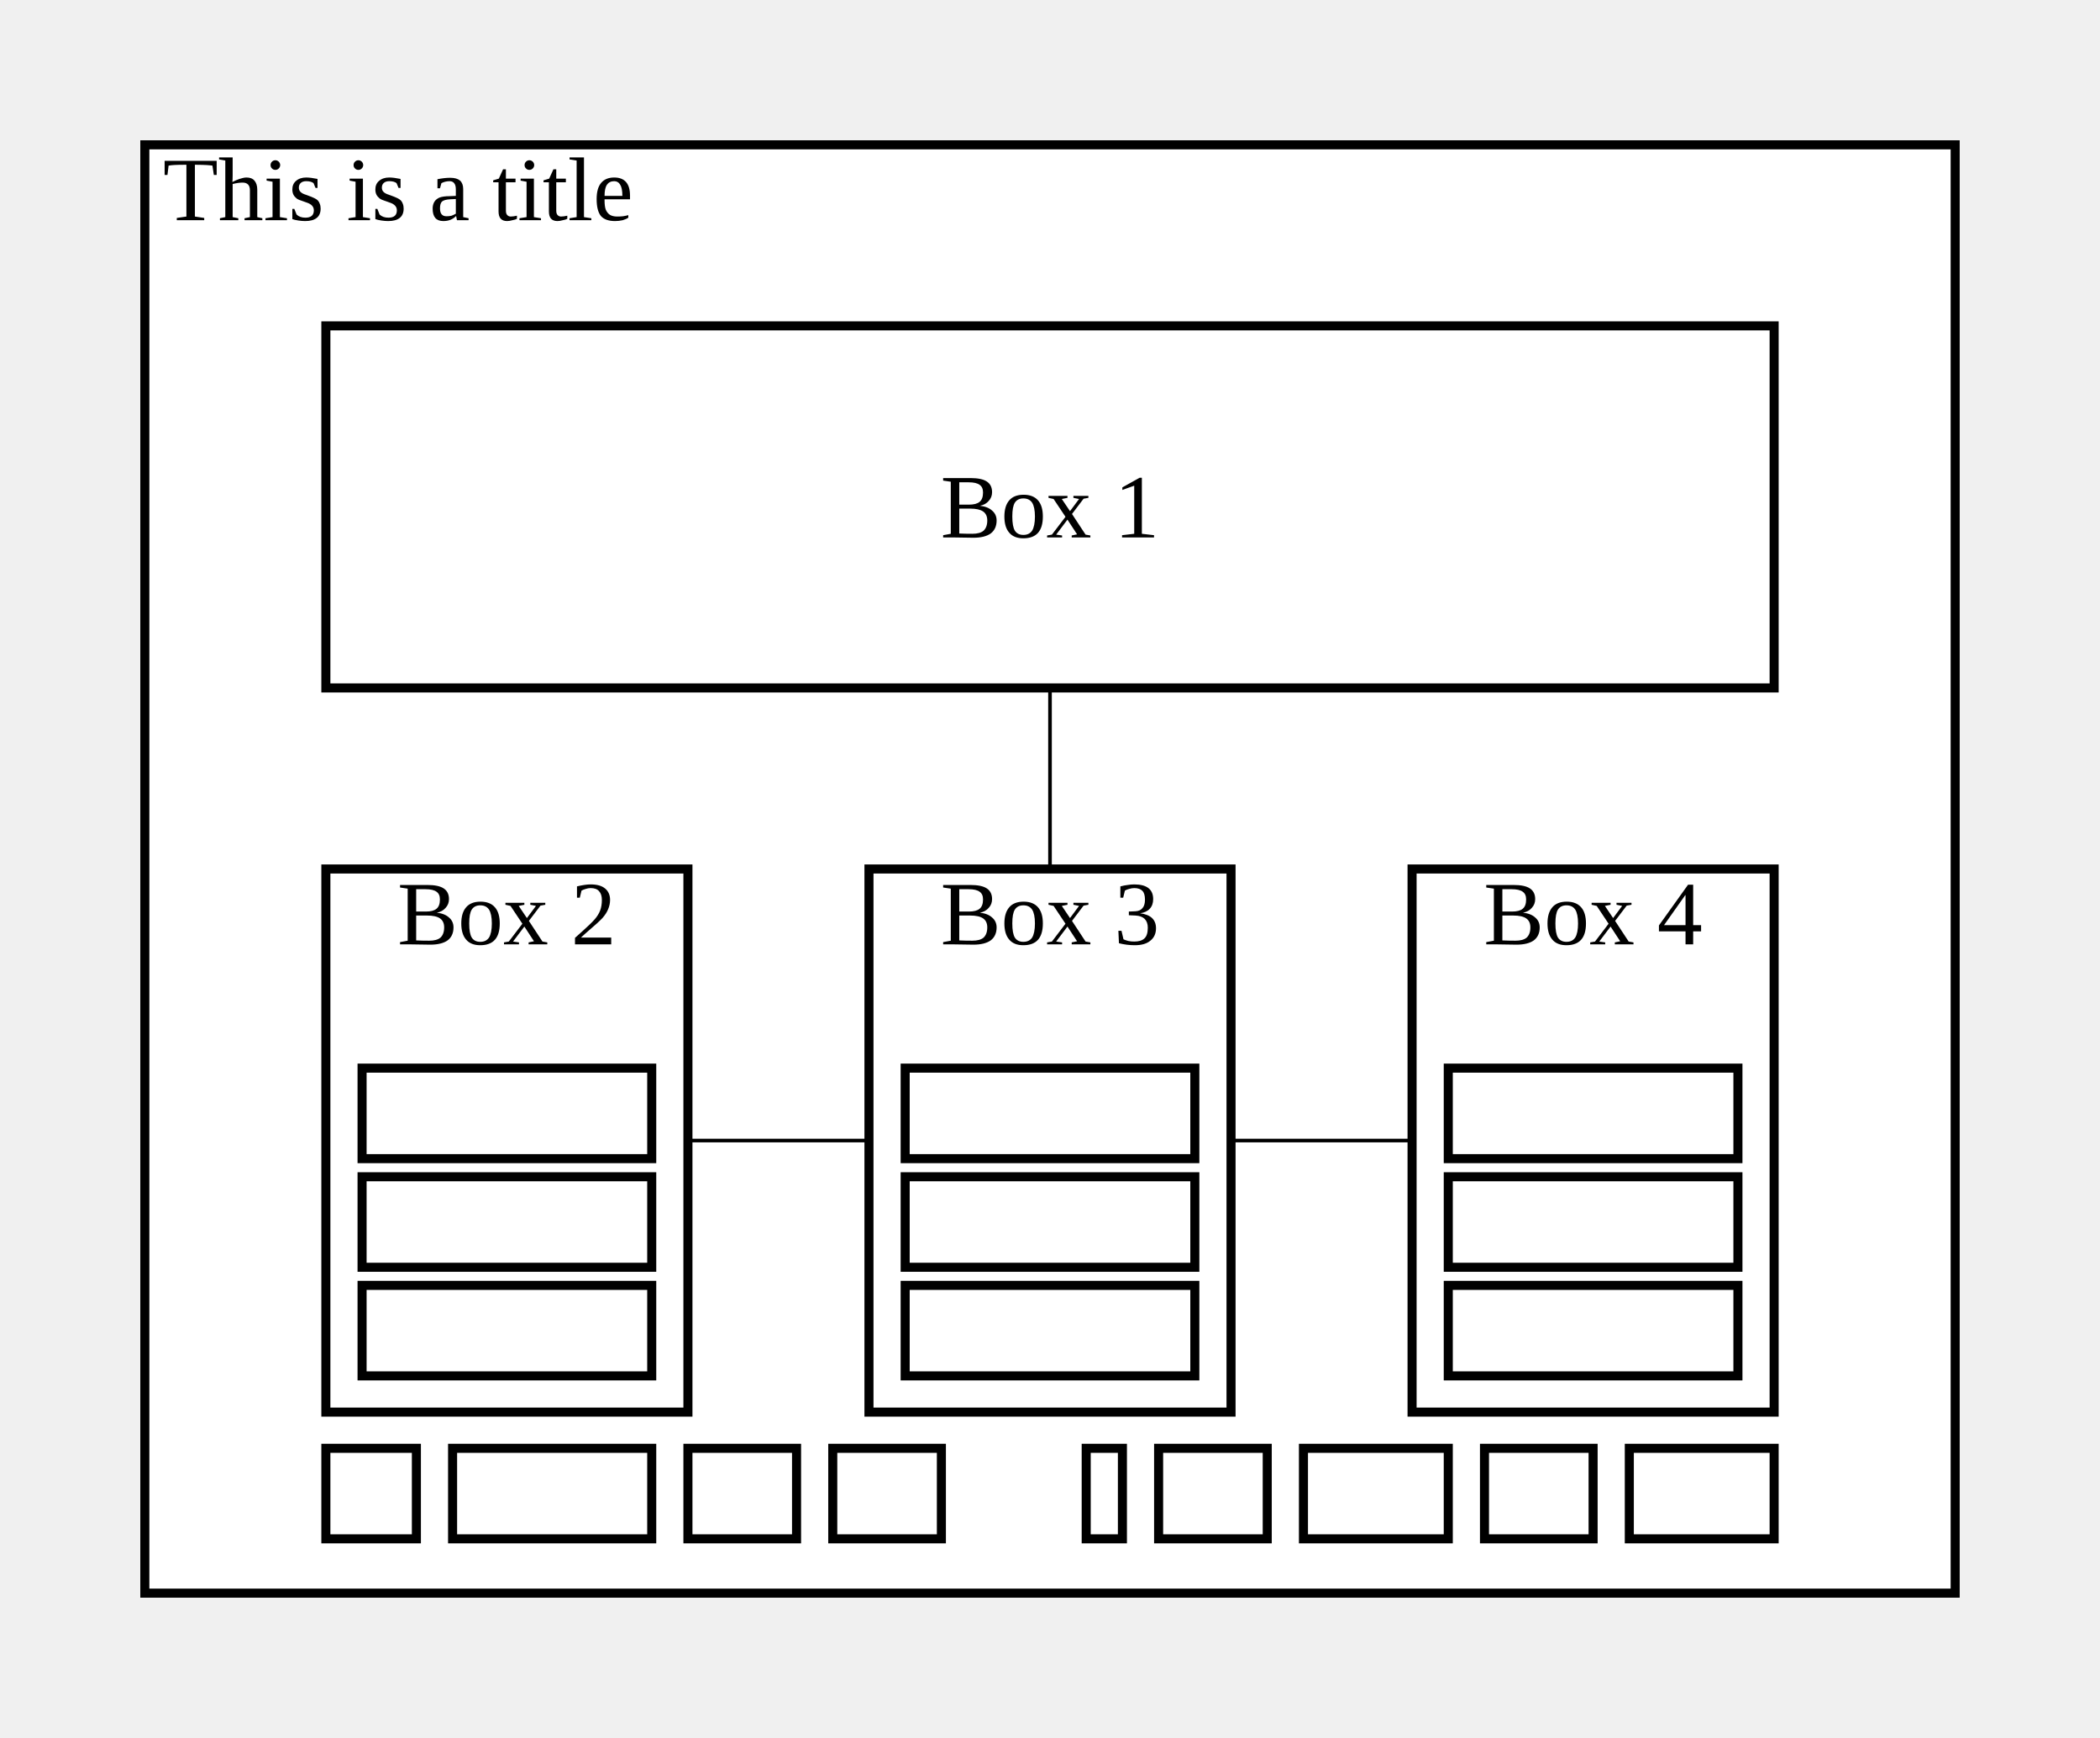
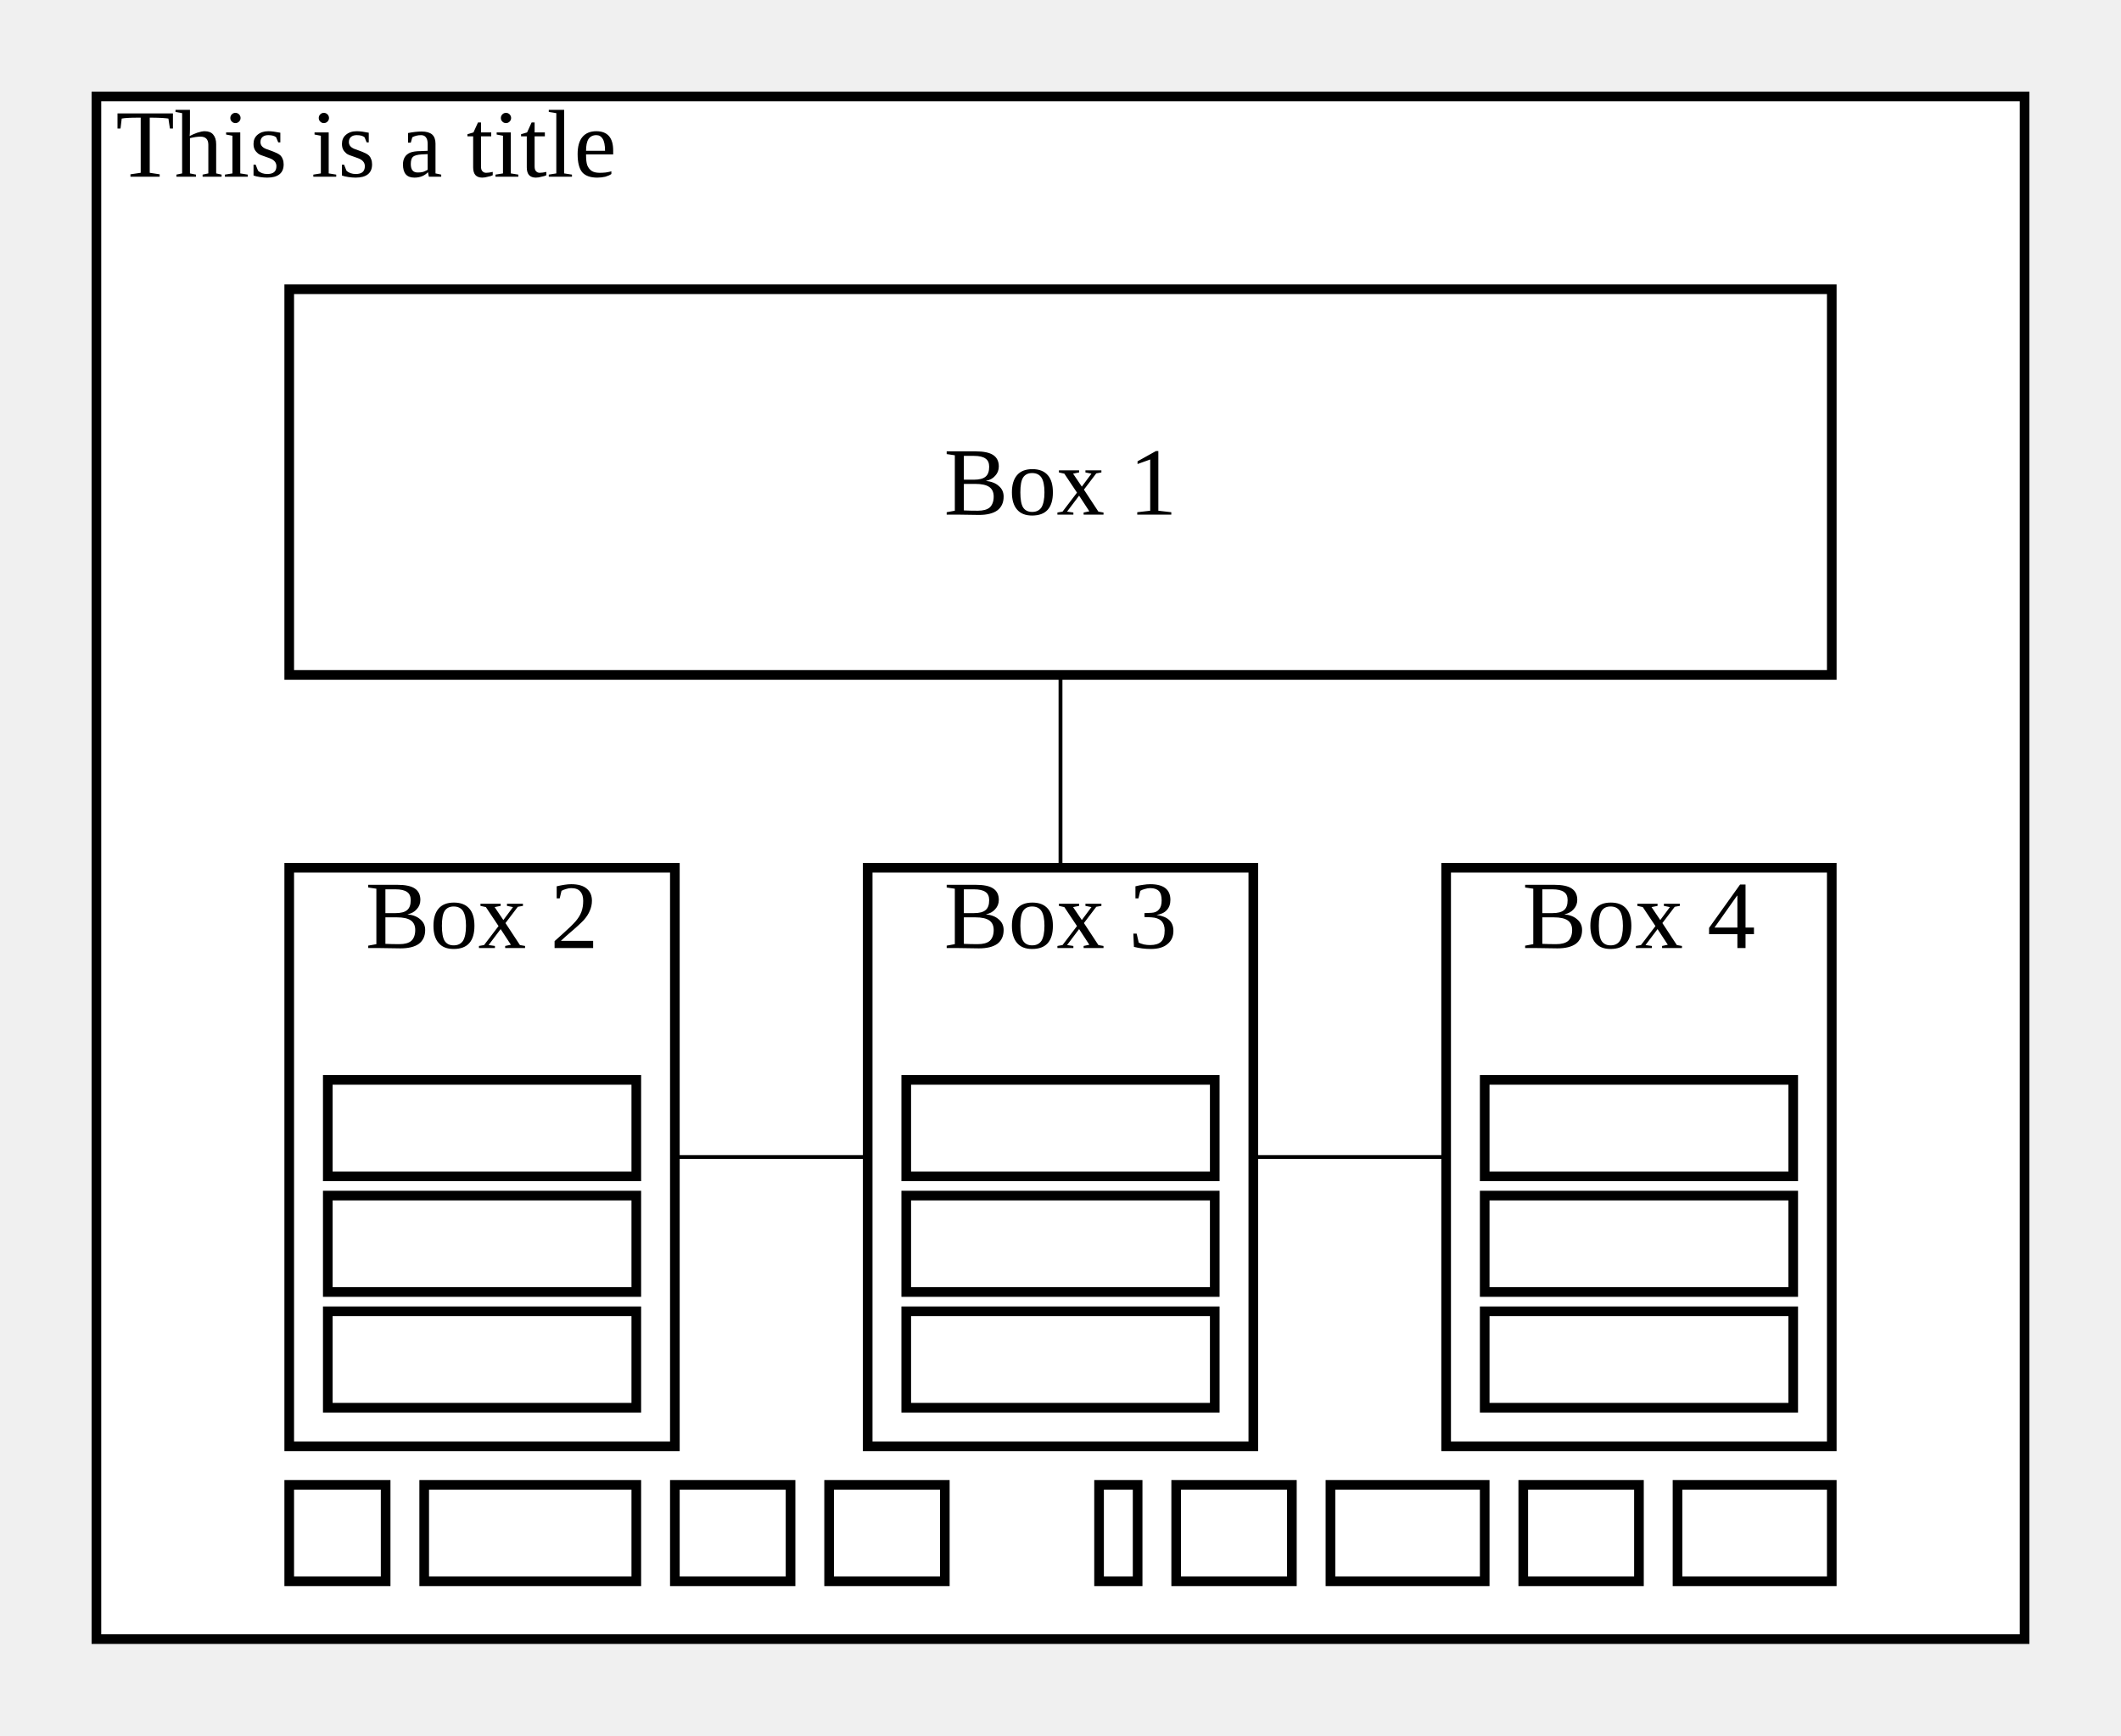
- <svg xmlns="http://www.w3.org/2000/svg" version="1.1" width="116mm" height="96mm" viewBox="2 2 116 96">
+ <svg xmlns="http://www.w3.org/2000/svg" version="1.1" width="110mm" height="90mm" viewBox="5 5 110 90">
  <style>
        
            rect {
                fill: white;
                stroke: black;
                stroke-width: 0.5px;
            }
            line {
                stroke-width: 0.2px;
                stroke: black;
            }
            /* prior to top/bottom/left/right so they can override this */
            text {
                font-size: 5px;
                dominant-baseline: central;
                text-anchor: middle;
            }
            text.d-text-top {
                dominant-baseline: text-before-edge;
            }
            text.d-text-bottom {
                dominant-baseline: text-after-edge;
            }
            text.d-text-left {
                text-anchor: start;
            }
            text.d-text-right {
                text-anchor: end;
            }
        
    </style>
  <rect x="10" y="10" width="100" height="80" />
  <text x="11" y="11" class="d-tbox d-text-top d-text-left">This is a title</text>
  <rect id="b1" x="20" y="20" width="80" height="20" />
  <text x="60" y="30" class="d-tbox">Box 1</text>
  <line x1="60" y1="40" x2="60" y2="50" />
  <rect id="b2" x="20" y="50" width="20" height="30" />
  <text x="30" y="51" class="d-tbox d-text-top">Box 2</text>
  <rect x="22" y="61" width="16" height="5" />
  <rect x="22" y="67" width="16" height="5" />
  <rect x="22" y="73" width="16" height="5" />
  <line x1="40" y1="65" x2="50" y2="65" />
  <rect id="b3" x="50" y="50" width="20" height="30" />
  <text x="60" y="51" class="d-tbox d-text-top">Box 3</text>
  <rect x="52" y="61" width="16" height="5" />
  <rect x="52" y="67" width="16" height="5" />
  <rect x="52" y="73" width="16" height="5" />
  <line x1="70" y1="65" x2="80" y2="65" />
  <rect id="b4" x="80" y="50" width="20" height="30" />
  <text x="90" y="51" class="d-tbox d-text-top">Box 4</text>
  <rect x="82" y="61" width="16" height="5" />
  <rect x="82" y="67" width="16" height="5" />
  <rect x="82" y="73" width="16" height="5" />
  <rect x="20" y="82" width="5" height="5" />
  <rect x="27" y="82" width="11" height="5" />
  <rect x="40" y="82" width="6" height="5" />
  <rect x="48" y="82" width="6" height="5" />
  <rect x="62" y="82" width="2" height="5" />
  <rect x="66" y="82" width="6" height="5" />
  <rect x="74" y="82" width="8" height="5" />
  <rect x="84" y="82" width="6" height="5" />
  <rect x="92" y="82" width="8" height="5" />
</svg>
